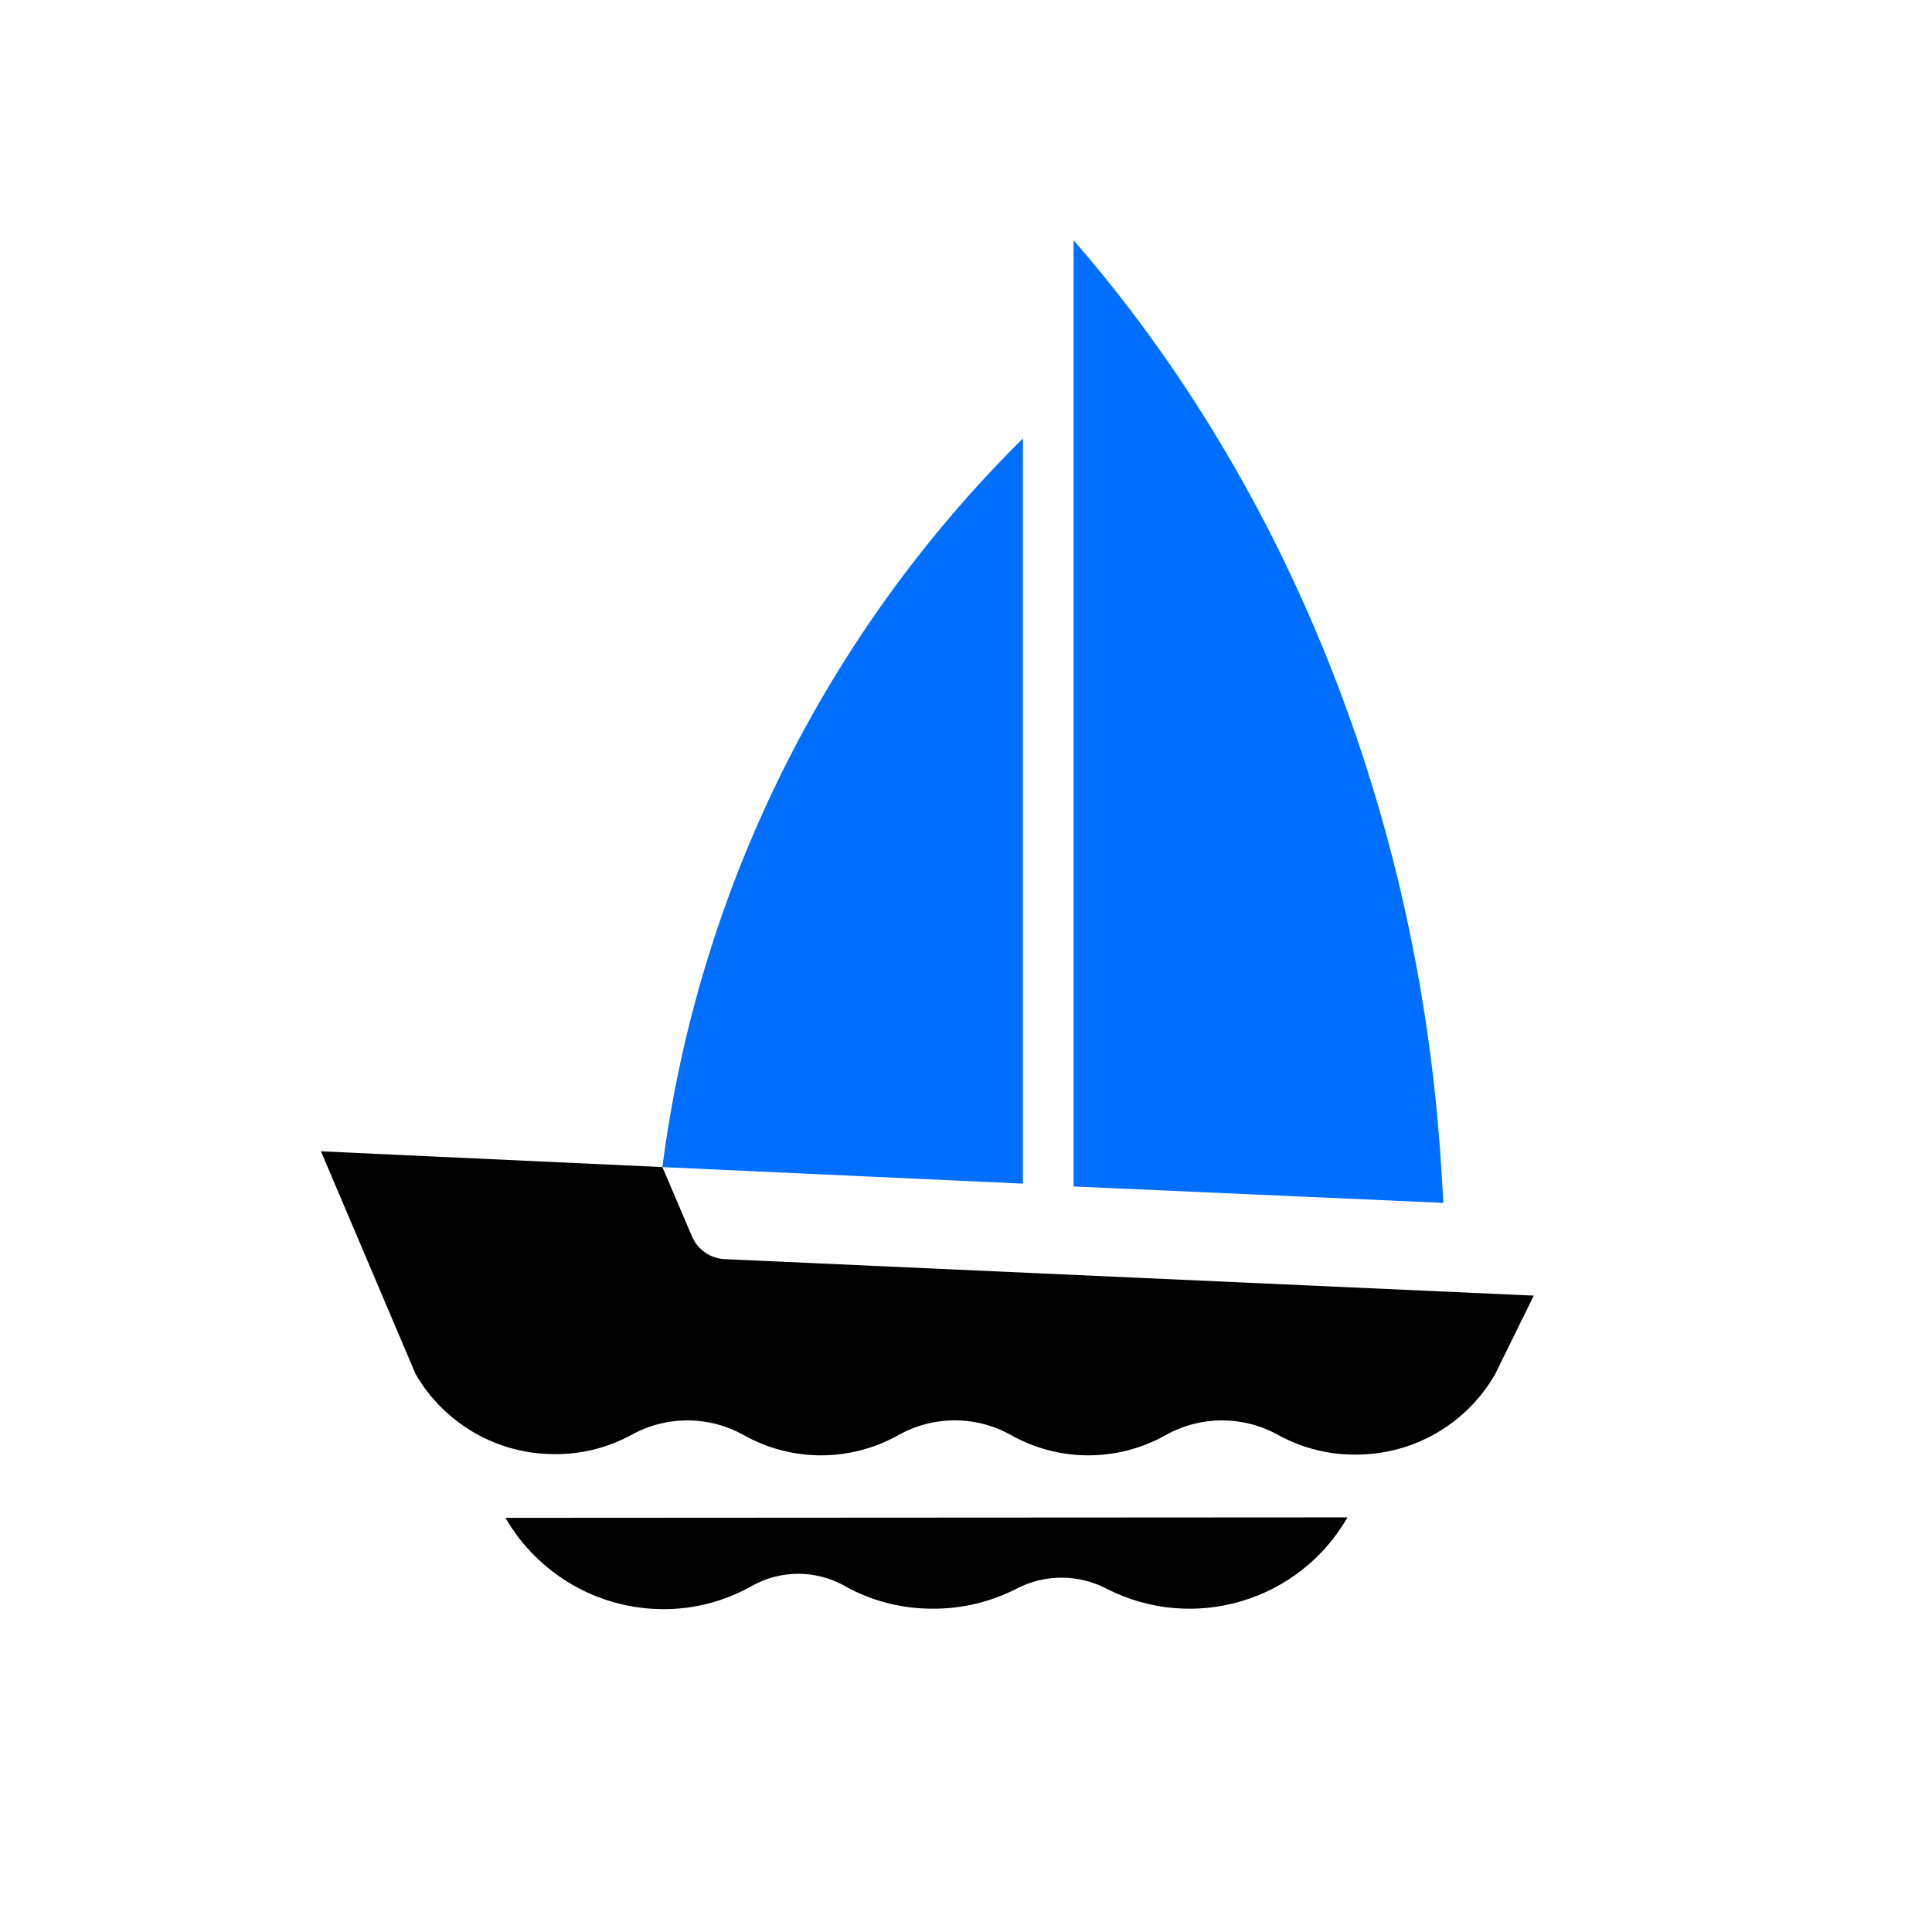
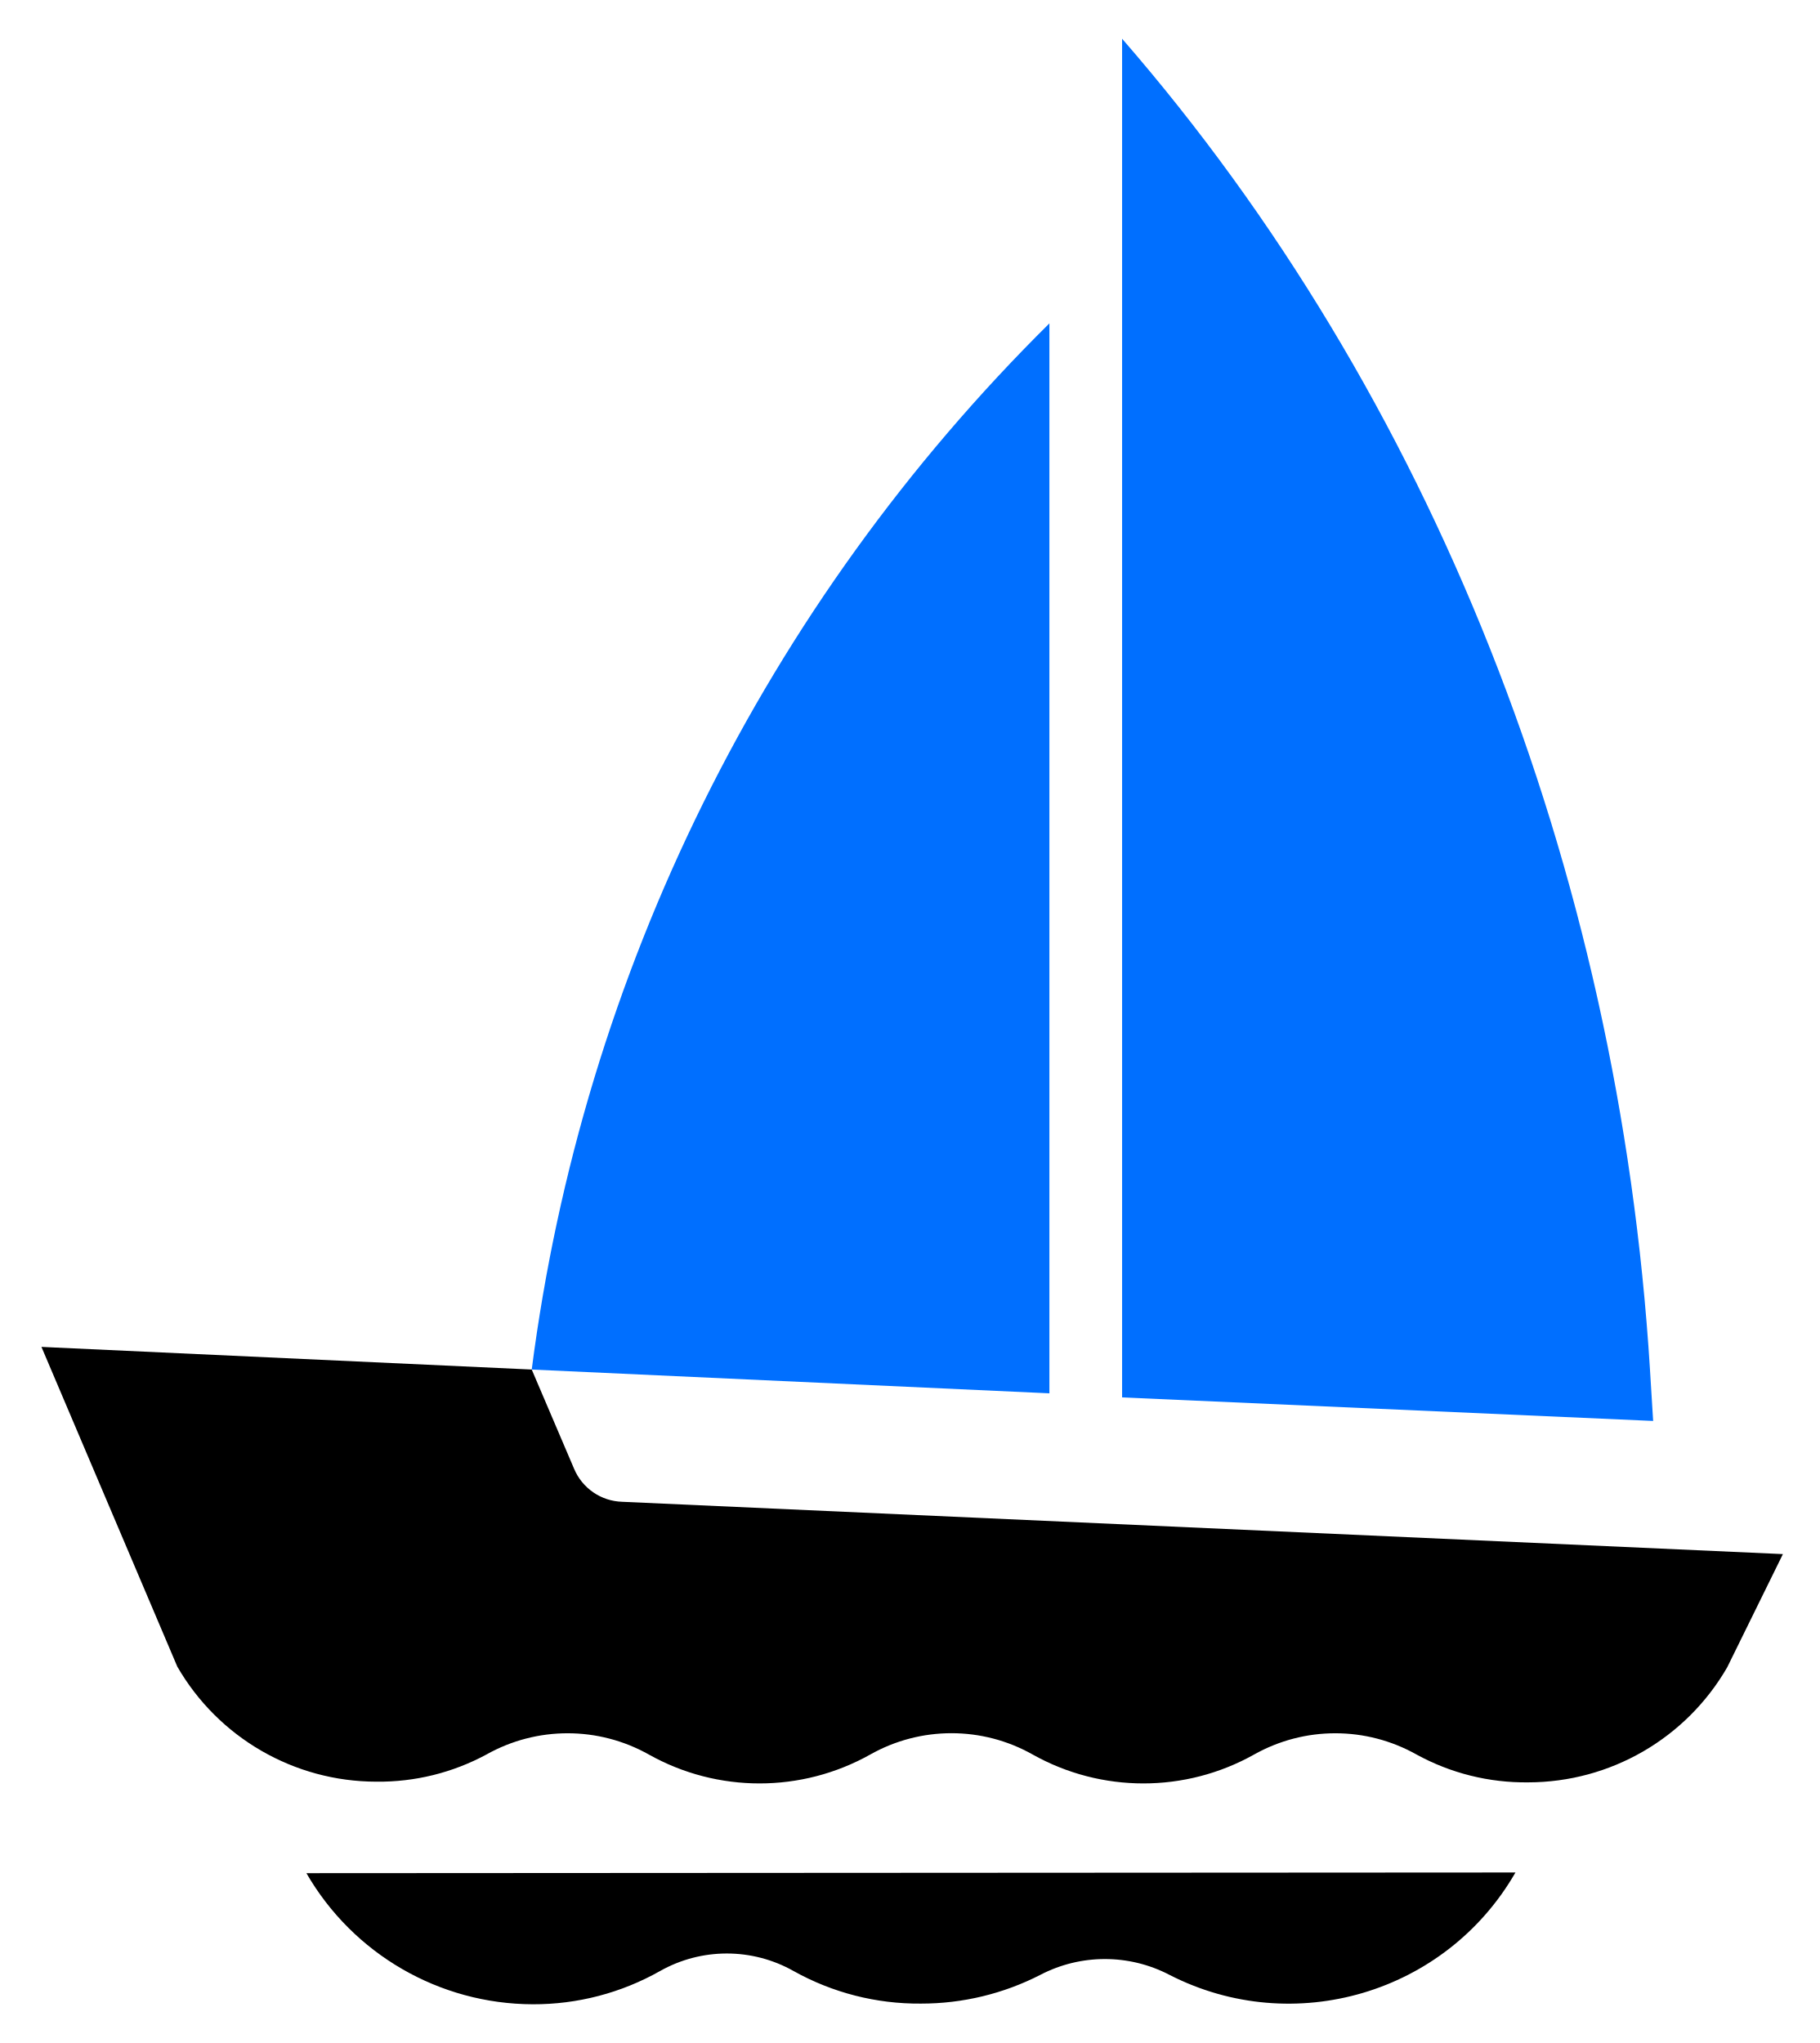
- <svg xmlns="http://www.w3.org/2000/svg" id="图层_1" data-name="图层 1" viewBox="0 0 122.5 122.5">
-   <defs>
-     <style>.cls-1{fill:#006fff;}</style>
-   </defs>
-   <path d="M32.05,96.24a11.58,11.58,0,0,0,10,5.79,11.34,11.34,0,0,0,5.62-1.47,6,6,0,0,1,5.89,0A11.33,11.33,0,0,0,59.19,102a11.52,11.52,0,0,0,5.27-1.27,6.17,6.17,0,0,1,5.7,0,11.55,11.55,0,0,0,15.28-4.52Z" />
-   <path class="cls-1" d="M91.52,76.27,91.38,74C90,51.79,81.7,30.91,68.07,15.23h0v60Z" />
-   <path class="cls-1" d="M64.86,75.05V27.8A79.26,79.26,0,0,0,42,74Z" />
-   <path d="M43.87,78.38,42,74,20.35,73l6,14.12h0a10.16,10.16,0,0,0,8.79,5.08A10,10,0,0,0,40,91a7.32,7.32,0,0,1,7.17,0,10,10,0,0,0,9.78,0,7.3,7.3,0,0,1,7.17,0,10,10,0,0,0,9.78,0,7.32,7.32,0,0,1,7.17,0A10,10,0,0,0,86,92.23a10.16,10.16,0,0,0,8.79-5.08l2.46-5L46,79.84A2.38,2.38,0,0,1,43.87,78.38Z" />
+ <svg xmlns="http://www.w3.org/2000/svg" role="img" viewBox="18.52 13.52 80.34 90.22">
+   <path d="M32.05 96.24a11.58 11.58 0 0 0 10 5.79 11.34 11.34 0 0 0 5.62-1.47 6 6 0 0 1 5.89 0 11.33 11.33 0 0 0 5.63 1.44 11.52 11.52 0 0 0 5.27-1.27 6.17 6.17 0 0 1 5.7 0 11.55 11.55 0 0 0 15.28-4.52z" />
+   <path fill="#006fff" d="M91.52 76.27L91.38 74C90 51.79 81.7 30.91 68.07 15.23v60zm-26.66-1.22V27.8A79.26 79.26 0 0 0 42 74z" />
+   <path d="M43.87 78.38L42 74l-21.65-1 6 14.12a10.16 10.16 0 0 0 8.79 5.08A10 10 0 0 0 40 91a7.32 7.32 0 0 1 7.17 0 10 10 0 0 0 9.78 0 7.3 7.3 0 0 1 7.17 0 10 10 0 0 0 9.78 0 7.32 7.32 0 0 1 7.17 0A10 10 0 0 0 86 92.23a10.16 10.16 0 0 0 8.79-5.08l2.46-5L46 79.84a2.38 2.38 0 0 1-2.13-1.46z" />
</svg>
